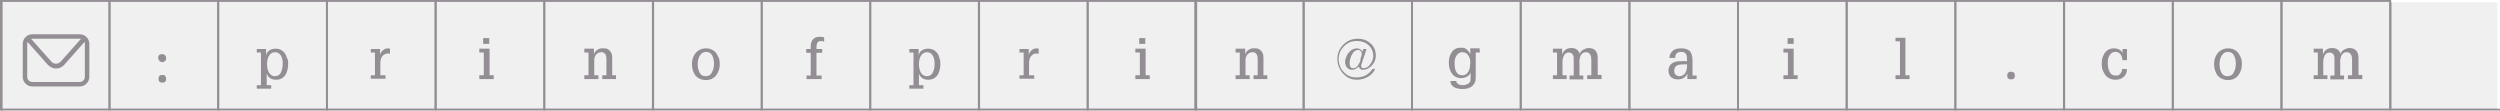
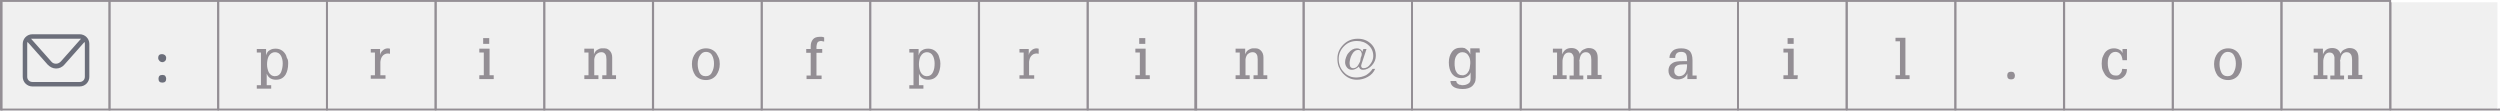
<svg xmlns="http://www.w3.org/2000/svg" version="1.1" id="Layer_1" x="0px" y="0px" viewBox="0 0 780.8 34.5" style="enable-background:new 0 0 780.8 34.5;" xml:space="preserve">
  <style type="text/css">
	.st0{fill:none;stroke:#938E94;stroke-width:0.585;stroke-miterlimit:10;}
	.st1{fill:#938E94;}
- 	.st2{fill:none;}
- 	.st3{fill:#FFFFFF;}
+ 	.st2{opacity:0.6;}
+ 	.st3{fill:#12172B;}
+ 	.st4{opacity:0.6;fill:#12172B;}
+ 	.st5{fill:none;}
+ 	.st6{fill:#FFFFFF;}
</style>
  <rect x="0.3" y="0.3" class="st0" width="33.9" height="33.9" />
  <rect x="34.2" y="0.3" class="st0" width="33.9" height="33.9" />
  <rect x="68.2" y="0.3" class="st0" width="33.9" height="33.9" />
  <rect x="102.1" y="0.3" class="st0" width="33.9" height="33.9" />
  <rect x="136.1" y="0.3" class="st0" width="33.9" height="33.9" />
  <rect x="170" y="0.3" class="st0" width="33.9" height="33.9" />
  <rect x="204" y="0.3" class="st0" width="33.9" height="33.9" />
  <rect x="237.9" y="0.3" class="st0" width="33.9" height="33.9" />
  <rect x="271.8" y="0.3" class="st0" width="33.9" height="33.9" />
  <rect x="305.8" y="0.3" class="st0" width="33.9" height="33.9" />
  <g>
    <path class="st1" d="M121.8,16.8l-0.6-0.1c-0.8,0-1.4,0.3-1.9,1c-0.2,0.3-0.3,0.6-0.4,1c0,0.2-0.1,0.4-0.1,0.6s0,0.4,0,0.6v3.6h1.6   v1.1h-4.6v-1.1h1.3v-7.1h-1.3v-1.1h2.9v1.9c0.1-0.6,0.4-1.1,0.9-1.5c0.4-0.4,1-0.6,1.6-0.6l0.6,0.1V16.8z" />
  </g>
  <g>
    <path class="st1" d="M154.1,24.7h-4.4v-1.2h1.4v-7.1h-1.4v-1.2h3.2v8.3h1.3v1.2H154.1z M152.8,13.7h-1.9v-1.8h1.9V13.7z" />
  </g>
  <g>
    <path class="st1" d="M192.4,24.7h-4.3v-1.2h1.3v-5c0-0.7-0.1-1.2-0.3-1.5c-0.3-0.5-0.7-0.7-1.3-0.7c-0.7,0-1.2,0.3-1.7,0.8   c-0.2,0.3-0.3,0.6-0.4,0.9c0,0.2-0.1,0.3-0.1,0.5s0,0.4,0,0.6v4.4h1.3v1.2h-4.4v-1.2h1.3v-7.1h-1.3v-1.2h3V17   c0.2-0.6,0.5-1.1,1-1.4c0.2-0.1,0.5-0.3,0.8-0.4c0.1,0,0.3-0.1,0.5-0.1s0.3,0,0.5,0s0.4,0,0.6,0c0.2,0,0.4,0.1,0.6,0.1   c0.3,0.1,0.6,0.3,0.9,0.6c0.5,0.5,0.8,1.2,0.8,2.1v5.6h1.2L192.4,24.7L192.4,24.7z" />
  </g>
  <g>
    <path class="st1" d="M257.5,13l-0.5-0.1l-0.5-0.1c-0.6,0-1,0.2-1.2,0.5c-0.1,0.1-0.1,0.4-0.2,0.6c0,0.2-0.1,0.4-0.1,0.6   c0,0.2,0,0.3,0,0.4v0.4h1.8v1.2H255v7.1h1.6v1.1h-4.7v-1.1h1.3v-7.1h-1.4v-1.2h1.4v-0.8c0-0.9,0.2-1.6,0.7-2.2   c0.4-0.5,1.1-0.8,2.1-0.8h0.3h0.4c0.2,0,0.5,0.1,0.7,0.2V13H257.5z" />
  </g>
  <g>
    <path class="st1" d="M359,24.7h-4.4v-1.2h1.4v-7.1h-1.4v-1.2h3.2v8.3h1.3v1.2H359z M357.7,13.7h-1.9v-1.8h1.9V13.7z" />
  </g>
  <g>
    <path class="st1" d="M293.7,19.9c0,1.4-0.3,2.5-0.8,3.4c-0.7,1.1-1.7,1.6-3,1.6c-1.4,0-2.4-0.6-2.9-1.9v3.6h1.4v1.1H284v-1.1h1.3   V16.4H284v-1.1h2.9v2c0.2-0.7,0.5-1.3,1.1-1.6c0.6-0.4,1.2-0.5,1.9-0.5c1.2,0,2.2,0.5,2.9,1.5c0.3,0.4,0.5,0.9,0.6,1.4   C293.6,18.6,293.7,19.2,293.7,19.9z M291.9,19.8c0-0.9-0.2-1.7-0.5-2.3c-0.4-0.8-1.1-1.2-1.9-1.2s-1.5,0.4-2,1.3   c-0.3,0.6-0.5,1.5-0.5,2.5c0,0.9,0.2,1.7,0.5,2.4c0.4,0.8,1.1,1.3,1.9,1.3c0.9,0,1.6-0.4,2-1.3C291.8,21.7,291.9,20.8,291.9,19.8z" />
  </g>
  <g>
    <path class="st1" d="M324.4,16.8l-0.6-0.1c-0.8,0-1.4,0.3-1.9,1c-0.2,0.3-0.3,0.6-0.4,1c0,0.2-0.1,0.4-0.1,0.6s0,0.4,0,0.6v3.6h1.6   v1.1h-4.6v-1.1h1.3v-7.1h-1.3v-1.1h2.9v1.9c0.1-0.6,0.4-1.1,0.9-1.5c0.4-0.4,1-0.6,1.6-0.6l0.6,0.1V16.8z" />
  </g>
  <g>
    <path class="st1" d="M90,19.9c0,1.4-0.3,2.5-0.8,3.4c-0.7,1.1-1.7,1.6-3,1.6c-1.4,0-2.4-0.6-2.9-1.9v3.6h1.4v1.1h-4.5v-1.1h1.3   V16.4h-1.3v-1.1h2.9v2c0.2-0.7,0.5-1.3,1.1-1.6c0.6-0.4,1.2-0.5,1.9-0.5c1.2,0,2.2,0.5,2.9,1.5c0.3,0.4,0.5,0.9,0.6,1.4   C90,18.6,90,19.2,90,19.9z M88.3,19.8c0-0.9-0.2-1.7-0.5-2.3c-0.4-0.8-1.1-1.2-1.9-1.2s-1.5,0.4-2,1.3c-0.3,0.6-0.5,1.5-0.5,2.5   c0,0.9,0.2,1.7,0.5,2.4c0.4,0.8,1.1,1.3,1.9,1.3c0.9,0,1.6-0.4,2-1.3C88.1,21.7,88.3,20.8,88.3,19.8z" />
  </g>
-   <g>
-     <path class="st1" d="M51.9,18.1c0,0.4-0.1,0.7-0.3,0.9c-0.1,0.1-0.2,0.2-0.4,0.3c-0.1,0-0.2,0-0.2,0.1c-0.1,0-0.2,0-0.3,0   c-0.2,0-0.3,0-0.5-0.1c-0.1-0.1-0.3-0.1-0.4-0.3c-0.2-0.2-0.4-0.5-0.4-0.9s0.1-0.7,0.3-0.9c0.2-0.2,0.5-0.3,0.9-0.3   c0.3,0,0.6,0.1,0.9,0.3C51.8,17.5,51.9,17.8,51.9,18.1z M51.9,24.6c0,0.4-0.1,0.7-0.3,0.9c-0.2,0.2-0.5,0.3-0.9,0.3   s-0.7-0.1-0.9-0.3c-0.2-0.2-0.3-0.5-0.3-0.9s0.1-0.7,0.3-0.9c0.2-0.2,0.5-0.3,0.9-0.3s0.7,0.1,0.9,0.3C51.8,24,51.9,24.3,51.9,24.6   z" />
+   <g class="st2">
+     <path class="st3" d="M51.9,18.1c0,0.4-0.1,0.7-0.3,0.9c-0.1,0.1-0.2,0.2-0.4,0.3c-0.1,0-0.2,0-0.2,0.1c-0.1,0-0.2,0-0.3,0   c-0.2,0-0.3,0-0.5-0.1c-0.1-0.1-0.3-0.1-0.4-0.3c-0.2-0.2-0.4-0.5-0.4-0.9s0.1-0.7,0.3-0.9c0.2-0.2,0.5-0.3,0.9-0.3   c0.3,0,0.6,0.1,0.9,0.3C51.8,17.5,51.9,17.8,51.9,18.1z M51.9,24.6c0,0.4-0.1,0.7-0.3,0.9c-0.2,0.2-0.5,0.3-0.9,0.3   s-0.7-0.1-0.9-0.3c-0.2-0.2-0.3-0.5-0.3-0.9s0.1-0.7,0.3-0.9c0.2-0.2,0.5-0.3,0.9-0.3s0.7,0.1,0.9,0.3C51.8,24,51.9,24.3,51.9,24.6   z" />
  </g>
  <g>
    <path class="st1" d="M224.8,20c0,1.4-0.4,2.5-1.1,3.5c-0.8,1-1.9,1.5-3.2,1.5c-1.4,0-2.5-0.5-3.3-1.4c-0.7-1-1.1-2.2-1.1-3.6   s0.4-2.5,1.2-3.5c0.8-0.9,1.9-1.4,3.2-1.4s2.4,0.5,3.2,1.5c0.3,0.5,0.6,1,0.8,1.5C224.7,18.6,224.8,19.3,224.8,20z M223,19.9   c0-1-0.2-1.8-0.5-2.4c-0.4-0.9-1.1-1.3-2-1.3c-0.4,0-0.8,0.1-1.1,0.3s-0.6,0.5-0.9,1c-0.4,0.7-0.6,1.5-0.6,2.5s0.2,1.8,0.5,2.5   c0.4,0.9,1.1,1.3,2,1.3s1.6-0.4,2-1.3C222.8,21.7,223,20.9,223,19.9z" />
  </g>
  <rect x="339.7" y="0.3" class="st0" width="33.9" height="33.9" />
  <rect x="373.3" y="0.3" class="st0" width="33.9" height="33.9" />
  <rect x="407.1" y="0.3" class="st0" width="33.9" height="33.9" />
  <rect x="441" y="0.3" class="st0" width="33.9" height="33.9" />
  <rect x="475" y="0.3" class="st0" width="33.9" height="33.9" />
  <rect x="508.9" y="0.3" class="st0" width="33.9" height="33.9" />
  <rect x="542.8" y="0.3" class="st0" width="33.9" height="33.9" />
  <rect x="576.8" y="0.3" class="st0" width="33.9" height="33.9" />
  <rect x="610.7" y="0.3" class="st0" width="33.9" height="33.9" />
  <rect x="644.7" y="0.3" class="st0" width="33.9" height="33.9" />
  <rect x="678.6" y="0.3" class="st0" width="33.9" height="33.9" />
  <rect x="712.6" y="0.3" class="st0" width="33.9" height="33.9" />
  <rect x="746.6" y="0.3" class="st0" width="33.9" height="33.9" />
  <g>
    <path class="st1" d="M429.7,17.4c0,1.1-0.4,2.1-1.2,3c-0.8,0.9-1.8,1.4-2.8,1.4c-0.7,0-1.1-0.3-1.3-1c-0.3,0.3-0.6,0.5-1,0.7   s-0.7,0.3-1.1,0.3c-0.7,0-1.2-0.2-1.6-0.7s-0.6-1-0.6-1.7c0-0.5,0.1-1,0.3-1.5s0.4-1,0.8-1.4c0.7-0.9,1.6-1.4,2.6-1.4   c0.8,0,1.4,0.4,1.7,1.1l0.3-0.9h1l-1.5,4.5c-0.1,0.4-0.2,0.6-0.2,0.8c0,0.1,0.1,0.3,0.2,0.5c0.1,0.1,0.3,0.2,0.5,0.2   c0.9,0,1.6-0.4,2.2-1.3c0.6-0.8,0.9-1.6,0.9-2.5c0-1.4-0.5-2.5-1.5-3.4s-2.2-1.3-3.6-1.3c-1.6,0-2.9,0.5-4,1.6s-1.7,2.4-1.7,4   s0.5,3,1.6,4.1c0.5,0.6,1.1,1,1.8,1.3c0.6,0.3,1.4,0.4,2.2,0.4c0.5,0,1-0.1,1.5-0.2s0.9-0.3,1.4-0.5c0.8-0.5,1.5-1.1,2.1-2h0.8   c-0.5,1.1-1.2,1.9-2.3,2.5c-1,0.6-2.2,0.9-3.4,0.9c-1.8,0-3.2-0.7-4.4-2c-0.6-0.7-1-1.4-1.3-2.1c-0.3-0.8-0.4-1.6-0.4-2.5   c0-1.7,0.6-3.1,1.9-4.4s2.8-1.8,4.5-1.8c1.6,0,2.9,0.5,4,1.5S429.7,15.9,429.7,17.4z M425.3,16.9c0-0.2,0-0.4-0.1-0.5   c0-0.1-0.1-0.3-0.2-0.4c-0.2-0.3-0.5-0.4-0.8-0.4c-0.8,0-1.5,0.5-2,1.5c-0.2,0.4-0.4,0.8-0.5,1.3s-0.2,0.9-0.2,1.3s0.1,0.8,0.2,1.1   c0.2,0.3,0.5,0.5,0.9,0.5c0.5,0,1-0.2,1.4-0.7c0.2-0.3,0.5-0.8,0.8-1.4L425,18C425.2,17.6,425.3,17.3,425.3,16.9z" />
  </g>
  <g>
    <path class="st1" d="M395.8,24.7h-4.3v-1.2h1.3v-5c0-0.7-0.1-1.2-0.3-1.5c-0.3-0.5-0.7-0.7-1.3-0.7c-0.7,0-1.2,0.3-1.7,0.8   c-0.2,0.3-0.3,0.6-0.4,0.9c0,0.2-0.1,0.3-0.1,0.5s0,0.4,0,0.6v4.4h1.3v1.2h-4.4v-1.2h1.3v-7.1h-1.3v-1.2h3V17   c0.2-0.6,0.5-1.1,1-1.4c0.2-0.1,0.5-0.3,0.8-0.4c0.1,0,0.3-0.1,0.5-0.1s0.3,0,0.5,0s0.4,0,0.6,0s0.4,0.1,0.6,0.1   c0.3,0.1,0.6,0.3,0.9,0.6c0.5,0.5,0.8,1.2,0.8,2.1v5.6h1.2V24.7z" />
  </g>
  <g>
    <path class="st1" d="M462.2,16.4h-1.3v7.8c0,0.6-0.1,1.2-0.3,1.6s-0.5,0.8-0.8,1.1c-0.7,0.6-1.7,0.9-3,0.9s-2.4-0.3-3-0.8   c-0.5-0.4-0.8-1-0.8-1.7h1.8c0.1,0.5,0.3,0.8,0.7,1c0.1,0.1,0.3,0.2,0.6,0.2c0.1,0,0.2,0,0.4,0.1c0.1,0,0.3,0,0.4,0   c0.7,0,1.2-0.2,1.7-0.5s0.7-0.8,0.7-1.5v-2c-0.2,0.6-0.5,1-1.1,1.3c-0.5,0.3-1.1,0.5-1.8,0.5c-1.3,0-2.3-0.5-3-1.5   c-0.6-0.9-0.9-2-0.9-3.4c0-1.3,0.3-2.3,0.9-3.2c0.7-1,1.6-1.4,2.9-1.4c0.4,0,0.7,0,1,0.1c0.2,0,0.3,0.1,0.4,0.2   c0.1,0.1,0.3,0.1,0.4,0.3c0.5,0.3,0.9,0.9,1.1,1.5v-1.9h2.9L462.2,16.4L462.2,16.4z M459.2,19.8c0-0.5,0-0.9-0.1-1.3   s-0.2-0.7-0.4-1c-0.4-0.8-1.1-1.2-2-1.2c-0.8,0-1.4,0.4-1.9,1.2c-0.4,0.7-0.5,1.4-0.5,2.3c0,0.5,0,0.9,0.1,1.3   c0,0.2,0.1,0.4,0.1,0.6c0.1,0.2,0.1,0.3,0.2,0.5c0.4,0.9,1.1,1.3,1.9,1.3c0.2,0,0.4,0,0.5,0s0.2-0.1,0.3-0.1c0.1,0,0.2-0.1,0.3-0.1   c0.3-0.2,0.6-0.4,0.8-0.8c0.1-0.1,0.1-0.2,0.2-0.3s0.1-0.2,0.1-0.2l0.2-0.6l0.1-0.7L459.2,19.8z" />
  </g>
  <g>
    <path class="st1" d="M499.9,24.7h-4.2v-1.2h1.3v-4.8c0-0.7-0.1-1.2-0.3-1.6c-0.3-0.5-0.7-0.8-1.4-0.8c-0.7,0-1.2,0.3-1.6,1   c-0.1,0.2-0.2,0.5-0.3,0.9c0,0.2,0,0.3-0.1,0.5s0,0.4,0,0.6v4.3h1.2v1.2h-4.3v-1.2h1.3v-4.8c0-0.2,0-0.3,0-0.5c0-0.1,0-0.3,0-0.4   s-0.1-0.3-0.1-0.4s-0.1-0.2-0.1-0.3c-0.1-0.2-0.3-0.4-0.5-0.6c-0.2-0.1-0.5-0.2-0.8-0.2c-0.7,0-1.2,0.3-1.6,1   c-0.1,0.3-0.2,0.6-0.3,0.9c-0.1,0.3-0.1,0.7-0.1,1.1v4.1h1.3v1.2H485v-1.2h1.3v-7.1H485v-1.2h2.9V17c0.5-1.3,1.4-2,2.9-2   c1.3,0,2.2,0.6,2.6,1.8c0.2-0.5,0.5-1,1.1-1.3s1.1-0.5,1.7-0.5c0.5,0,0.9,0.1,1.2,0.2c0.3,0.1,0.6,0.3,0.9,0.6   c0.5,0.6,0.7,1.3,0.7,2.3v5.3h1.2v1.3C500.2,24.7,499.9,24.7,499.9,24.7z" />
  </g>
  <g>
    <path class="st1" d="M529.8,24.7H527v-1.8c-0.3,0.7-0.6,1.1-1.1,1.4s-1.1,0.5-1.9,0.5c-0.8,0-1.5-0.2-2.1-0.7   c-0.5-0.5-0.8-1.2-0.8-2c0-1.2,0.5-2,1.4-2.5c0.7-0.4,1.7-0.5,3-0.5h1.4v-0.5c0-0.7-0.1-1.3-0.3-1.7c-0.3-0.5-0.8-0.7-1.5-0.7   c-1.3,0-1.9,0.6-1.9,1.9h-1.8c0-0.5,0.1-0.9,0.3-1.3s0.5-0.7,0.8-1c0.6-0.5,1.5-0.7,2.6-0.7c1.2,0,2.1,0.3,2.7,0.9   c0.5,0.6,0.8,1.5,0.8,2.8v4.8h1.3v1.1C529.9,24.7,529.8,24.7,529.8,24.7z M526.9,20.1H526c-1,0-1.7,0.1-2.1,0.3   c-0.7,0.3-1,0.8-1,1.7c0,0.5,0.1,0.9,0.4,1.2c0.3,0.3,0.7,0.5,1.1,0.5c0.9,0,1.6-0.4,2-1.1c0.2-0.3,0.3-0.7,0.4-1.1   C526.9,21,526.9,20.6,526.9,20.1z" />
  </g>
  <g>
    <path class="st1" d="M561.4,24.7H557v-1.2h1.4v-7.1H557v-1.2h3.2v8.3h1.3L561.4,24.7L561.4,24.7z M560.2,13.7h-1.9v-1.8h1.9V13.7z" />
  </g>
  <g>
    <path class="st1" d="M596.4,24.7H592v-1.2h1.4V12.9H592v-1.1h3.1v11.7h1.3L596.4,24.7L596.4,24.7z" />
  </g>
  <g>
    <path class="st1" d="M629.3,23.6c0,0.4-0.1,0.7-0.3,0.9c-0.2,0.2-0.5,0.3-0.9,0.3s-0.7-0.1-0.9-0.3c-0.2-0.2-0.3-0.5-0.3-0.9   s0.1-0.7,0.3-0.9c0.2-0.2,0.5-0.3,0.9-0.3s0.7,0.1,0.9,0.3C629.2,23,629.3,23.3,629.3,23.6z" />
  </g>
  <g>
    <path class="st1" d="M700.2,20c0,1.4-0.4,2.5-1.1,3.5c-0.8,1-1.9,1.5-3.2,1.5c-1.4,0-2.5-0.5-3.3-1.4c-0.7-1-1.1-2.2-1.1-3.6   s0.4-2.5,1.2-3.5c0.8-0.9,1.9-1.4,3.2-1.4s2.4,0.5,3.2,1.5c0.3,0.5,0.6,1,0.8,1.5C700.1,18.6,700.2,19.3,700.2,20z M698.3,19.9   c0-1-0.2-1.8-0.5-2.4c-0.4-0.9-1.1-1.3-2-1.3c-0.4,0-0.8,0.1-1.1,0.3s-0.6,0.5-0.9,1c-0.4,0.7-0.6,1.5-0.6,2.5s0.2,1.8,0.5,2.5   c0.4,0.9,1.1,1.3,2,1.3s1.6-0.4,2-1.3C698.1,21.7,698.3,20.9,698.3,19.9z" />
  </g>
  <g>
    <path class="st1" d="M737.5,24.7h-4.2v-1.2h1.3v-4.8c0-0.7-0.1-1.2-0.3-1.6c-0.3-0.5-0.7-0.8-1.4-0.8s-1.2,0.3-1.6,1   c-0.1,0.2-0.2,0.5-0.3,0.9c0,0.2,0,0.3-0.1,0.5s0,0.4,0,0.6v4.3h1.2v1.2h-4.3v-1.2h1.3v-4.8c0-0.2,0-0.3,0-0.5c0-0.1,0-0.3,0-0.4   s-0.1-0.3-0.1-0.4s-0.1-0.2-0.1-0.3c-0.1-0.2-0.3-0.4-0.5-0.6c-0.2-0.1-0.5-0.2-0.8-0.2c-0.7,0-1.2,0.3-1.6,1   c-0.1,0.3-0.2,0.6-0.3,0.9s-0.1,0.7-0.1,1.1v4.1h1.3v1.2h-4.3v-1.2h1.3v-7.1h-1.3v-1.2h2.9V17c0.5-1.3,1.4-2,2.9-2   c1.3,0,2.2,0.6,2.6,1.8c0.2-0.5,0.5-1,1.1-1.3s1.1-0.5,1.7-0.5c0.5,0,0.9,0.1,1.2,0.2c0.3,0.1,0.6,0.3,0.9,0.6   c0.5,0.6,0.7,1.3,0.7,2.3v5.3h1.2v1.3C737.8,24.7,737.5,24.7,737.5,24.7z" />
  </g>
  <g>
    <path class="st1" d="M664.3,21.6c0,0.4-0.1,0.8-0.2,1.2l-0.3,0.6c-0.7,1-1.7,1.5-3.1,1.5c-1.3,0-2.4-0.5-3.2-1.5   c-0.3-0.5-0.6-1-0.8-1.5s-0.3-1.2-0.3-2c0-0.7,0.1-1.3,0.2-1.8c0.2-0.5,0.4-1,0.7-1.5c0.7-1,1.7-1.5,2.9-1.5c0.3,0,0.6,0,0.9,0.1   c0.3,0.1,0.5,0.1,0.8,0.3c0.5,0.2,0.8,0.6,1,1.1v-1.3h1.4v3.5h-1.4c0-0.3-0.1-0.7-0.2-1s-0.2-0.6-0.4-0.8c-0.4-0.5-0.9-0.8-1.6-0.8   c-0.8,0-1.5,0.4-1.9,1.2c-0.4,0.6-0.5,1.4-0.5,2.4s0.2,1.8,0.5,2.5c0.4,0.9,1.1,1.3,2,1.3c0.3,0,0.6,0,0.8-0.1s0.4-0.2,0.6-0.5   c0.1-0.1,0.3-0.3,0.4-0.6c0.1-0.1,0.1-0.2,0.1-0.4c0-0.1,0.1-0.3,0.1-0.5L664.3,21.6L664.3,21.6z" />
  </g>
-   <path class="st1" d="M24.9,10.7H10.1c-1.7,0-3,1.4-3,3V24c0,1.7,1.4,3,3,3h14.8c1.7,0,3-1.4,3-3V13.7C27.9,12,26.5,10.7,24.9,10.7z   M24.9,12.1c0.1,0,0.2,0,0.4,0L19,19.2c-0.4,0.4-0.9,0.7-1.5,0.7s-1.1-0.2-1.5-0.7l-6.3-7.1c0.1,0,0.2,0,0.4,0H24.9z M26.5,24  c0,0.9-0.7,1.6-1.6,1.6H10.1c-0.9,0-1.6-0.7-1.6-1.6V13.7c0-0.2,0-0.4,0.1-0.6l6.3,7.1c0.7,0.7,1.6,1.2,2.6,1.2s1.9-0.4,2.6-1.2  l6.3-7.1c0.1,0.2,0.1,0.4,0.1,0.6C26.5,13.7,26.5,24,26.5,24z" />
+   <path class="st4" d="M24.9,10.7H10.1c-1.7,0-3,1.4-3,3V24c0,1.7,1.4,3,3,3h14.8c1.7,0,3-1.4,3-3V13.7C27.9,12,26.5,10.7,24.9,10.7z   M24.9,12.1c0.1,0,0.2,0,0.4,0L19,19.2c-0.4,0.4-0.9,0.7-1.5,0.7s-1.1-0.2-1.5-0.7l-6.3-7.1c0.1,0,0.2,0,0.4,0H24.9z M26.5,24  c0,0.9-0.7,1.6-1.6,1.6H10.1c-0.9,0-1.6-0.7-1.6-1.6V13.7c0-0.2,0-0.4,0.1-0.6l6.3,7.1c0.7,0.7,1.6,1.2,2.6,1.2s1.9-0.4,2.6-1.2  l6.3-7.1c0.1,0.2,0.1,0.4,0.1,0.6C26.5,13.7,26.5,24,26.5,24z" />
  <g>
-     <line class="st2" x1="780.8" y1="34.2" x2="780.8" y2="0.3" />
+     <line class="st5" x1="780.8" y1="34.2" x2="780.8" y2="0.3" />
  </g>
-   <rect x="763.4" y="-16.7" transform="matrix(6.123234e-17 -1 1 6.123234e-17 763.5062 764.1063)" class="st3" width="0.9" height="34" />
-   <rect x="780.1" y="-0.1" transform="matrix(-1 -1.224647e-16 1.224647e-16 -1 1561 33.8438)" class="st3" width="0.9" height="34" />
-   <rect x="0.2" y="0.5" transform="matrix(-1 -1.224647e-16 1.224647e-16 -1 1.0048 35.0082)" class="st1" width="0.6" height="34" />
+   <rect x="746.8" y="-0.2" class="st6" width="34" height="0.9" />
+   <rect x="780" y="-0.1" class="st6" width="0.9" height="34" />
+   <rect x="0.2" y="0.5" class="st1" width="0.6" height="34" />
</svg>
